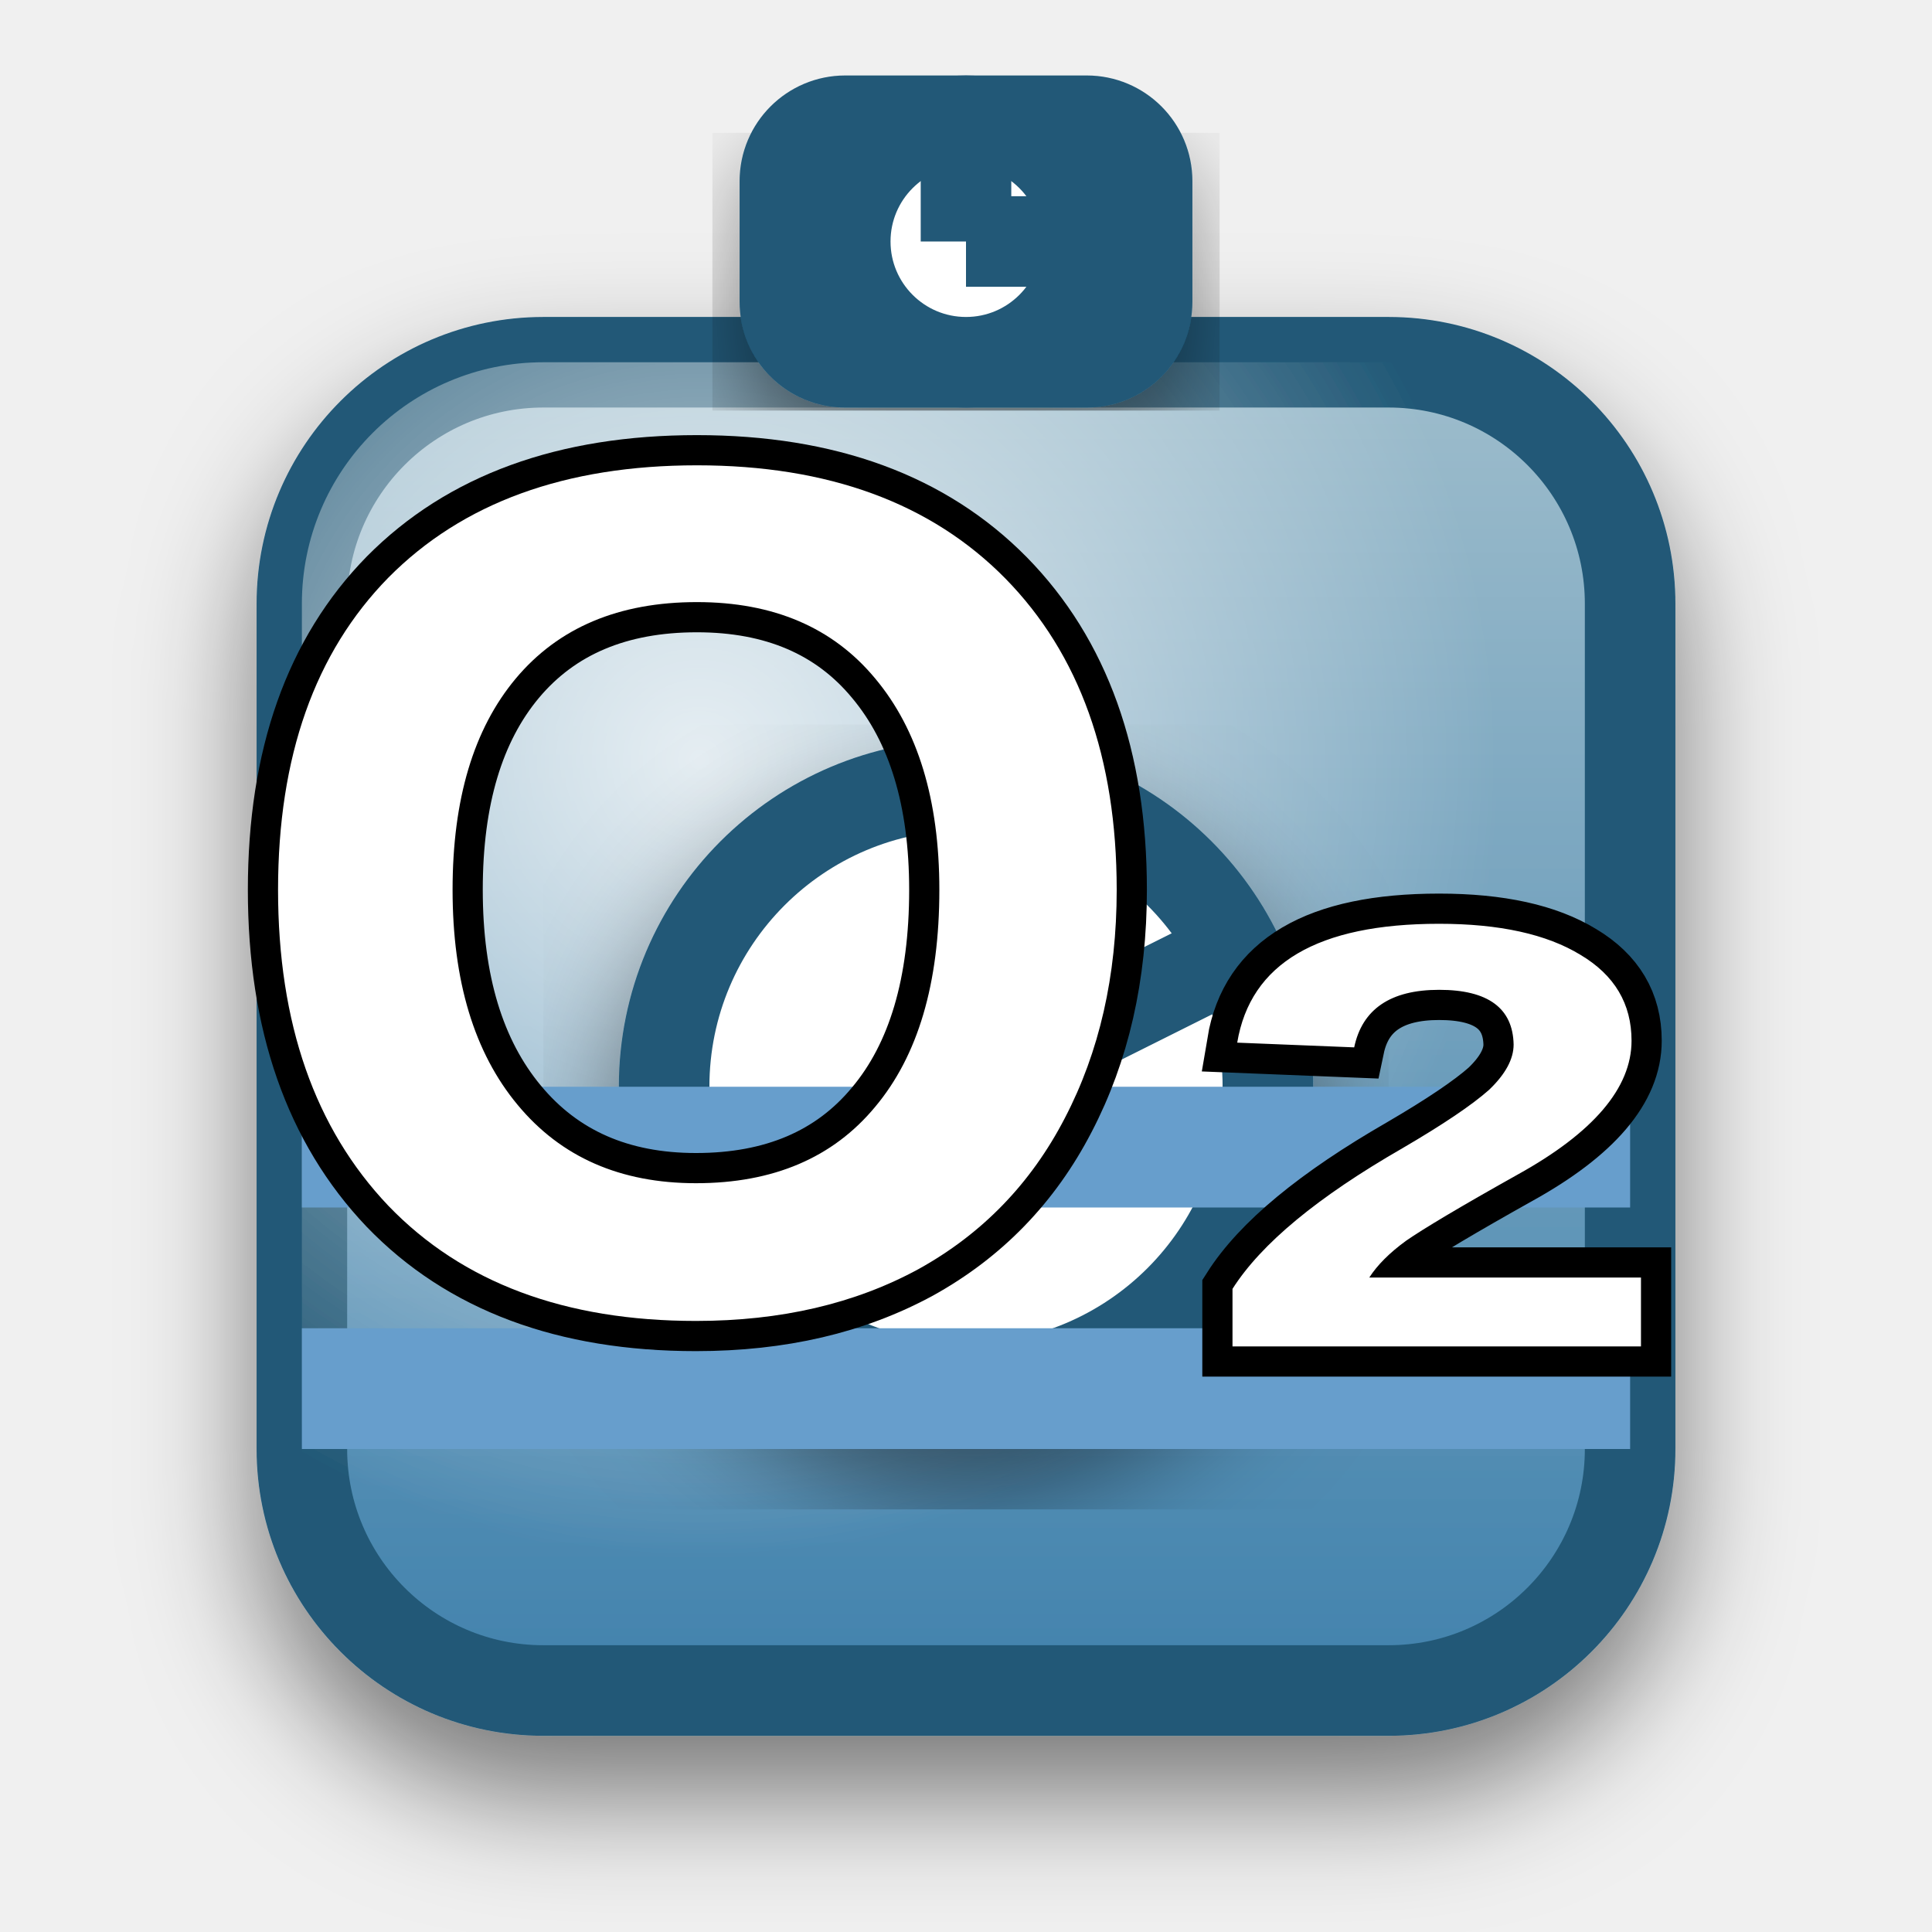
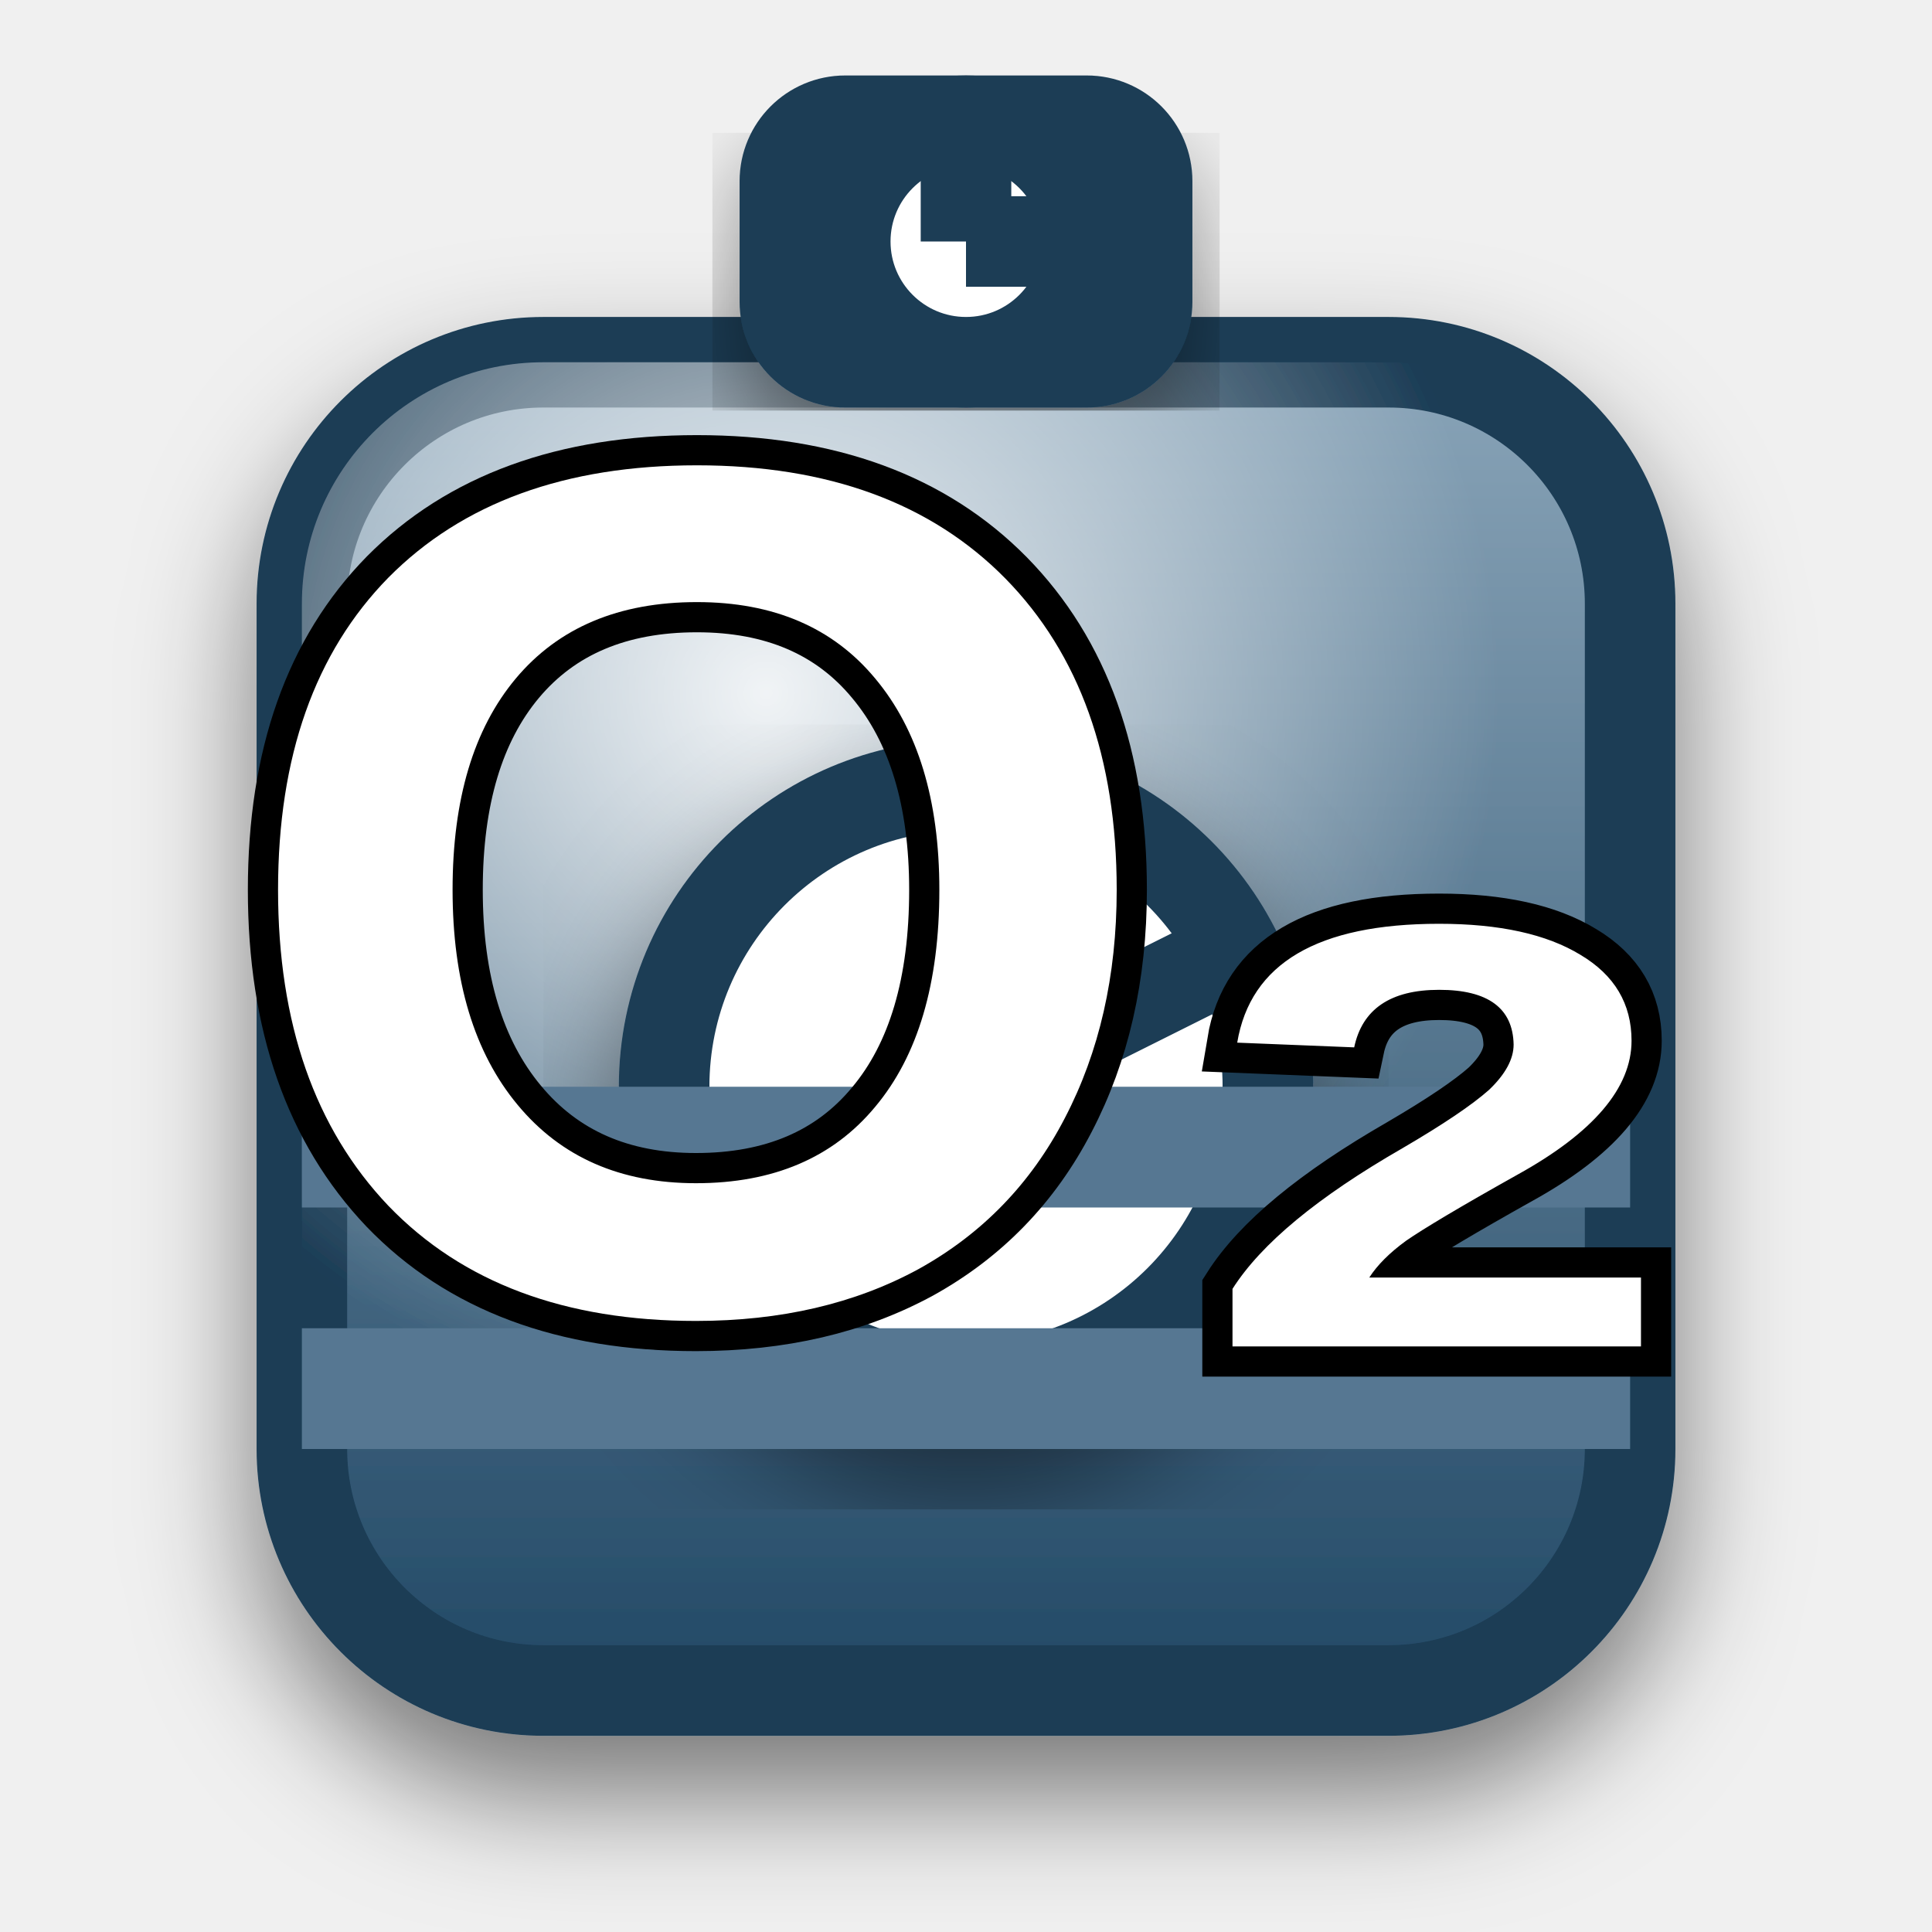
<svg xmlns="http://www.w3.org/2000/svg" width="32" height="32" viewBox="0 0 32 32">
  <defs>
    <linearGradient id="tankBody" x1="0" y1="0" x2="0" y2="1">
-       <stop offset="0%" stop-color="#9ebdcc" />
-       <stop offset="100%" stop-color="#4182ad" />
+       <stop offset="0%" stop-color="#89a4b8" />
+       <stop offset="100%" stop-color="#224966" />
    </linearGradient>
-     <radialGradient id="tankHighlight" cx="0.3" cy="0.3" r="0.6">
-       <stop offset="0%" stop-color="#ffffff" stop-opacity="0.8" />
+     <radialGradient id="tankHighlight" cx="0.35" cy="0.25" r="0.55">
+       <stop offset="0%" stop-color="#ffffff" stop-opacity="0.9" />
      <stop offset="100%" stop-color="#ffffff" stop-opacity="0" />
    </radialGradient>
    <filter id="shadow" x="-20%" y="-20%" width="140%" height="140%">
      <feDropShadow dx="0" dy="1" stdDeviation="1" flood-color="#000000" flood-opacity="0.5" />
    </filter>
  </defs>
  <g filter="url(#shadow)">
-     <rect x="5" y="6" width="22" height="22" rx="4" fill="url(#tankBody)" stroke="#225977" stroke-width="1.5" />
+     <rect x="5" y="6" width="22" height="22" rx="4" fill="url(#tankBody)" stroke="#1b3c55" stroke-width="1.5" />
    <rect x="5" y="6" width="22" height="22" rx="4" fill="url(#tankHighlight)" />
  </g>
  <g filter="url(#shadow)">
-     <rect x="13" y="2" width="6" height="4" rx="1" fill="#3ea6b4" stroke="#225977" stroke-width="1.5" />
-     <circle cx="16" cy="4" r="2" fill="#ffffff" stroke="#225977" stroke-width="1.5" />
-     <line x1="16" y1="4" x2="16" y2="2" stroke="#225977" stroke-width="1.5" />
-     <line x1="16" y1="4" x2="18" y2="4" stroke="#225977" stroke-width="1.5" />
+     <rect x="13" y="2" width="6" height="4" rx="1" fill="#2e91a8" stroke="#1b3c55" stroke-width="1.5" />
+     <circle cx="16" cy="4" r="2" fill="#ffffff" stroke="#1b3c55" stroke-width="1.5" />
+     <line x1="16" y1="4" x2="16" y2="2" stroke="#1b3c55" stroke-width="1.5" />
+     <line x1="16" y1="4" x2="18" y2="4" stroke="#1b3c55" stroke-width="1.5" />
  </g>
  <g filter="url(#shadow)">
-     <circle cx="16" cy="18" r="5" fill="#ffffff" stroke="#225977" stroke-width="1.5" />
-     <line x1="16" y1="18" x2="20" y2="16" stroke="#225977" stroke-width="1.5" />
+     <circle cx="16" cy="18" r="5" fill="#ffffff" stroke="#1b3c55" stroke-width="1.5" />
+     <line x1="16" y1="18" x2="20" y2="16" stroke="#1b3c55" stroke-width="1.5" />
  </g>
  <g>
-     <rect x="5" y="18" width="22" height="2" fill="#679ecc" />
-     <rect x="5" y="22" width="22" height="2" fill="#679ecc" />
+     <rect x="5" y="18" width="22" height="2" fill="#567792" />
+     <rect x="5" y="22" width="22" height="2" fill="#567792" />
  </g>
  <text x="16" y="16" text-anchor="middle" dominant-baseline="middle" font-family="Arial" font-weight="bold" font-size="20" fill="#ffffff" stroke="#000000" stroke-width="1" paint-order="stroke">O₂</text>
</svg>
